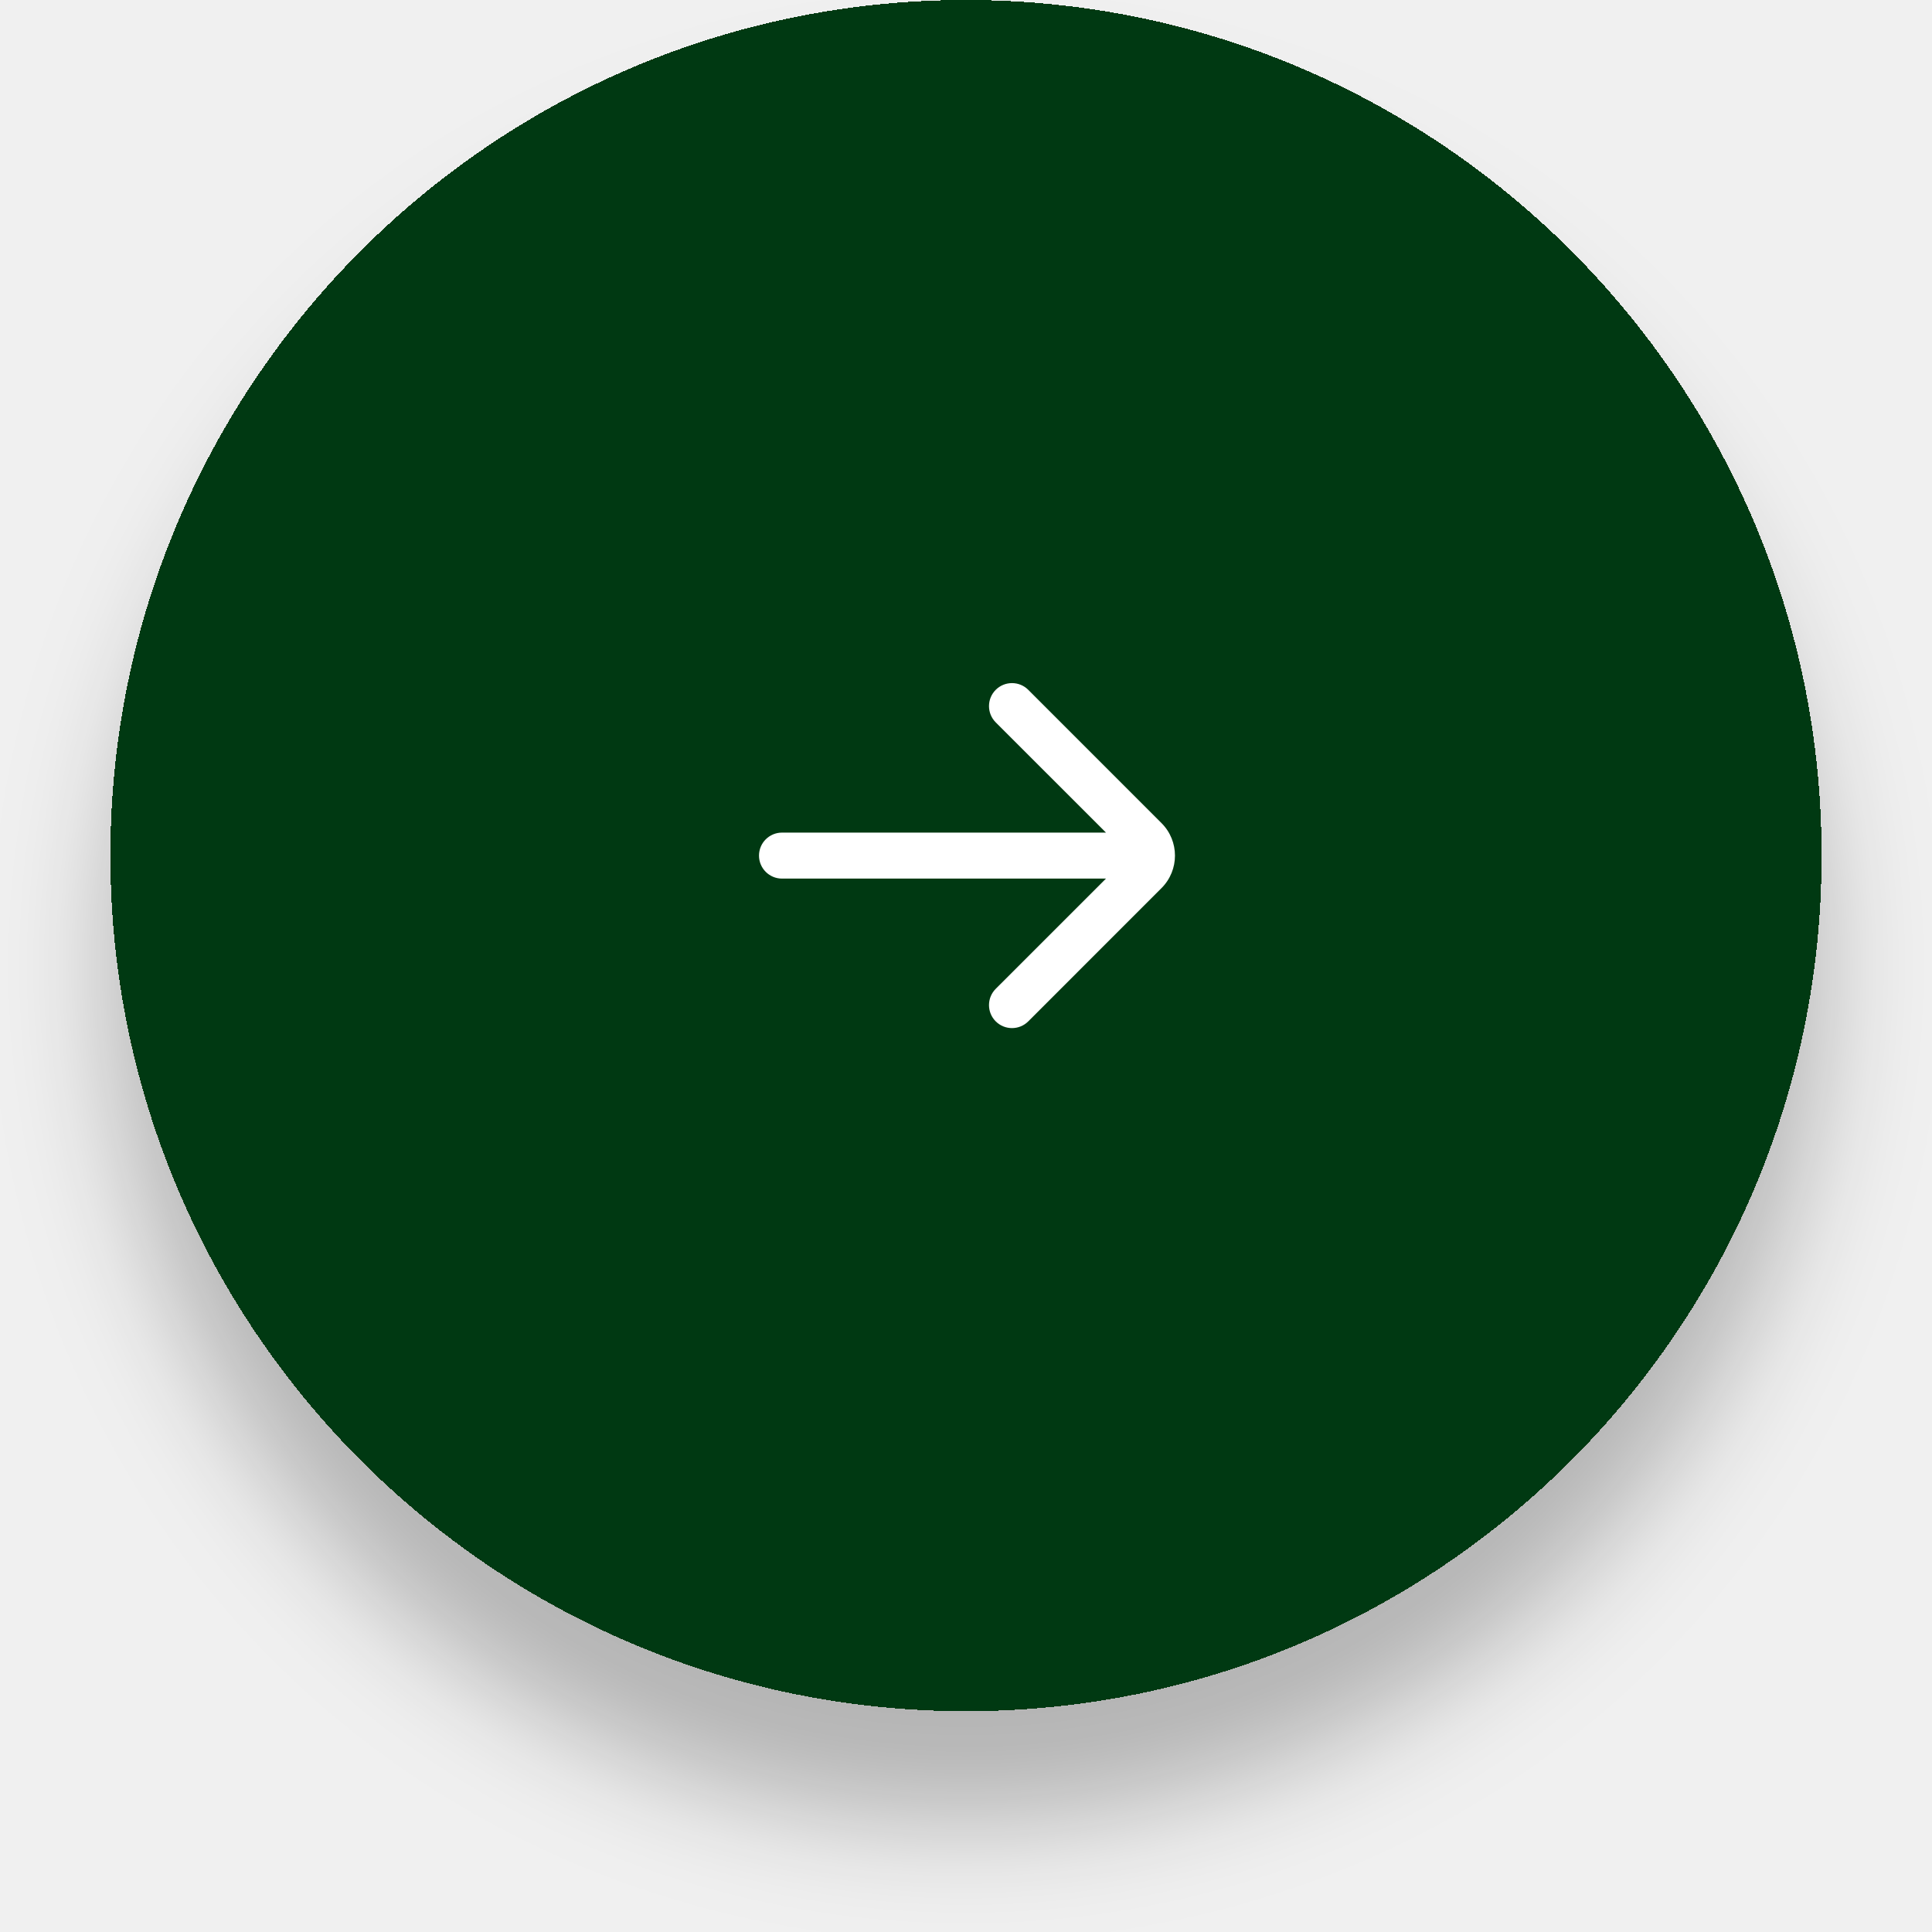
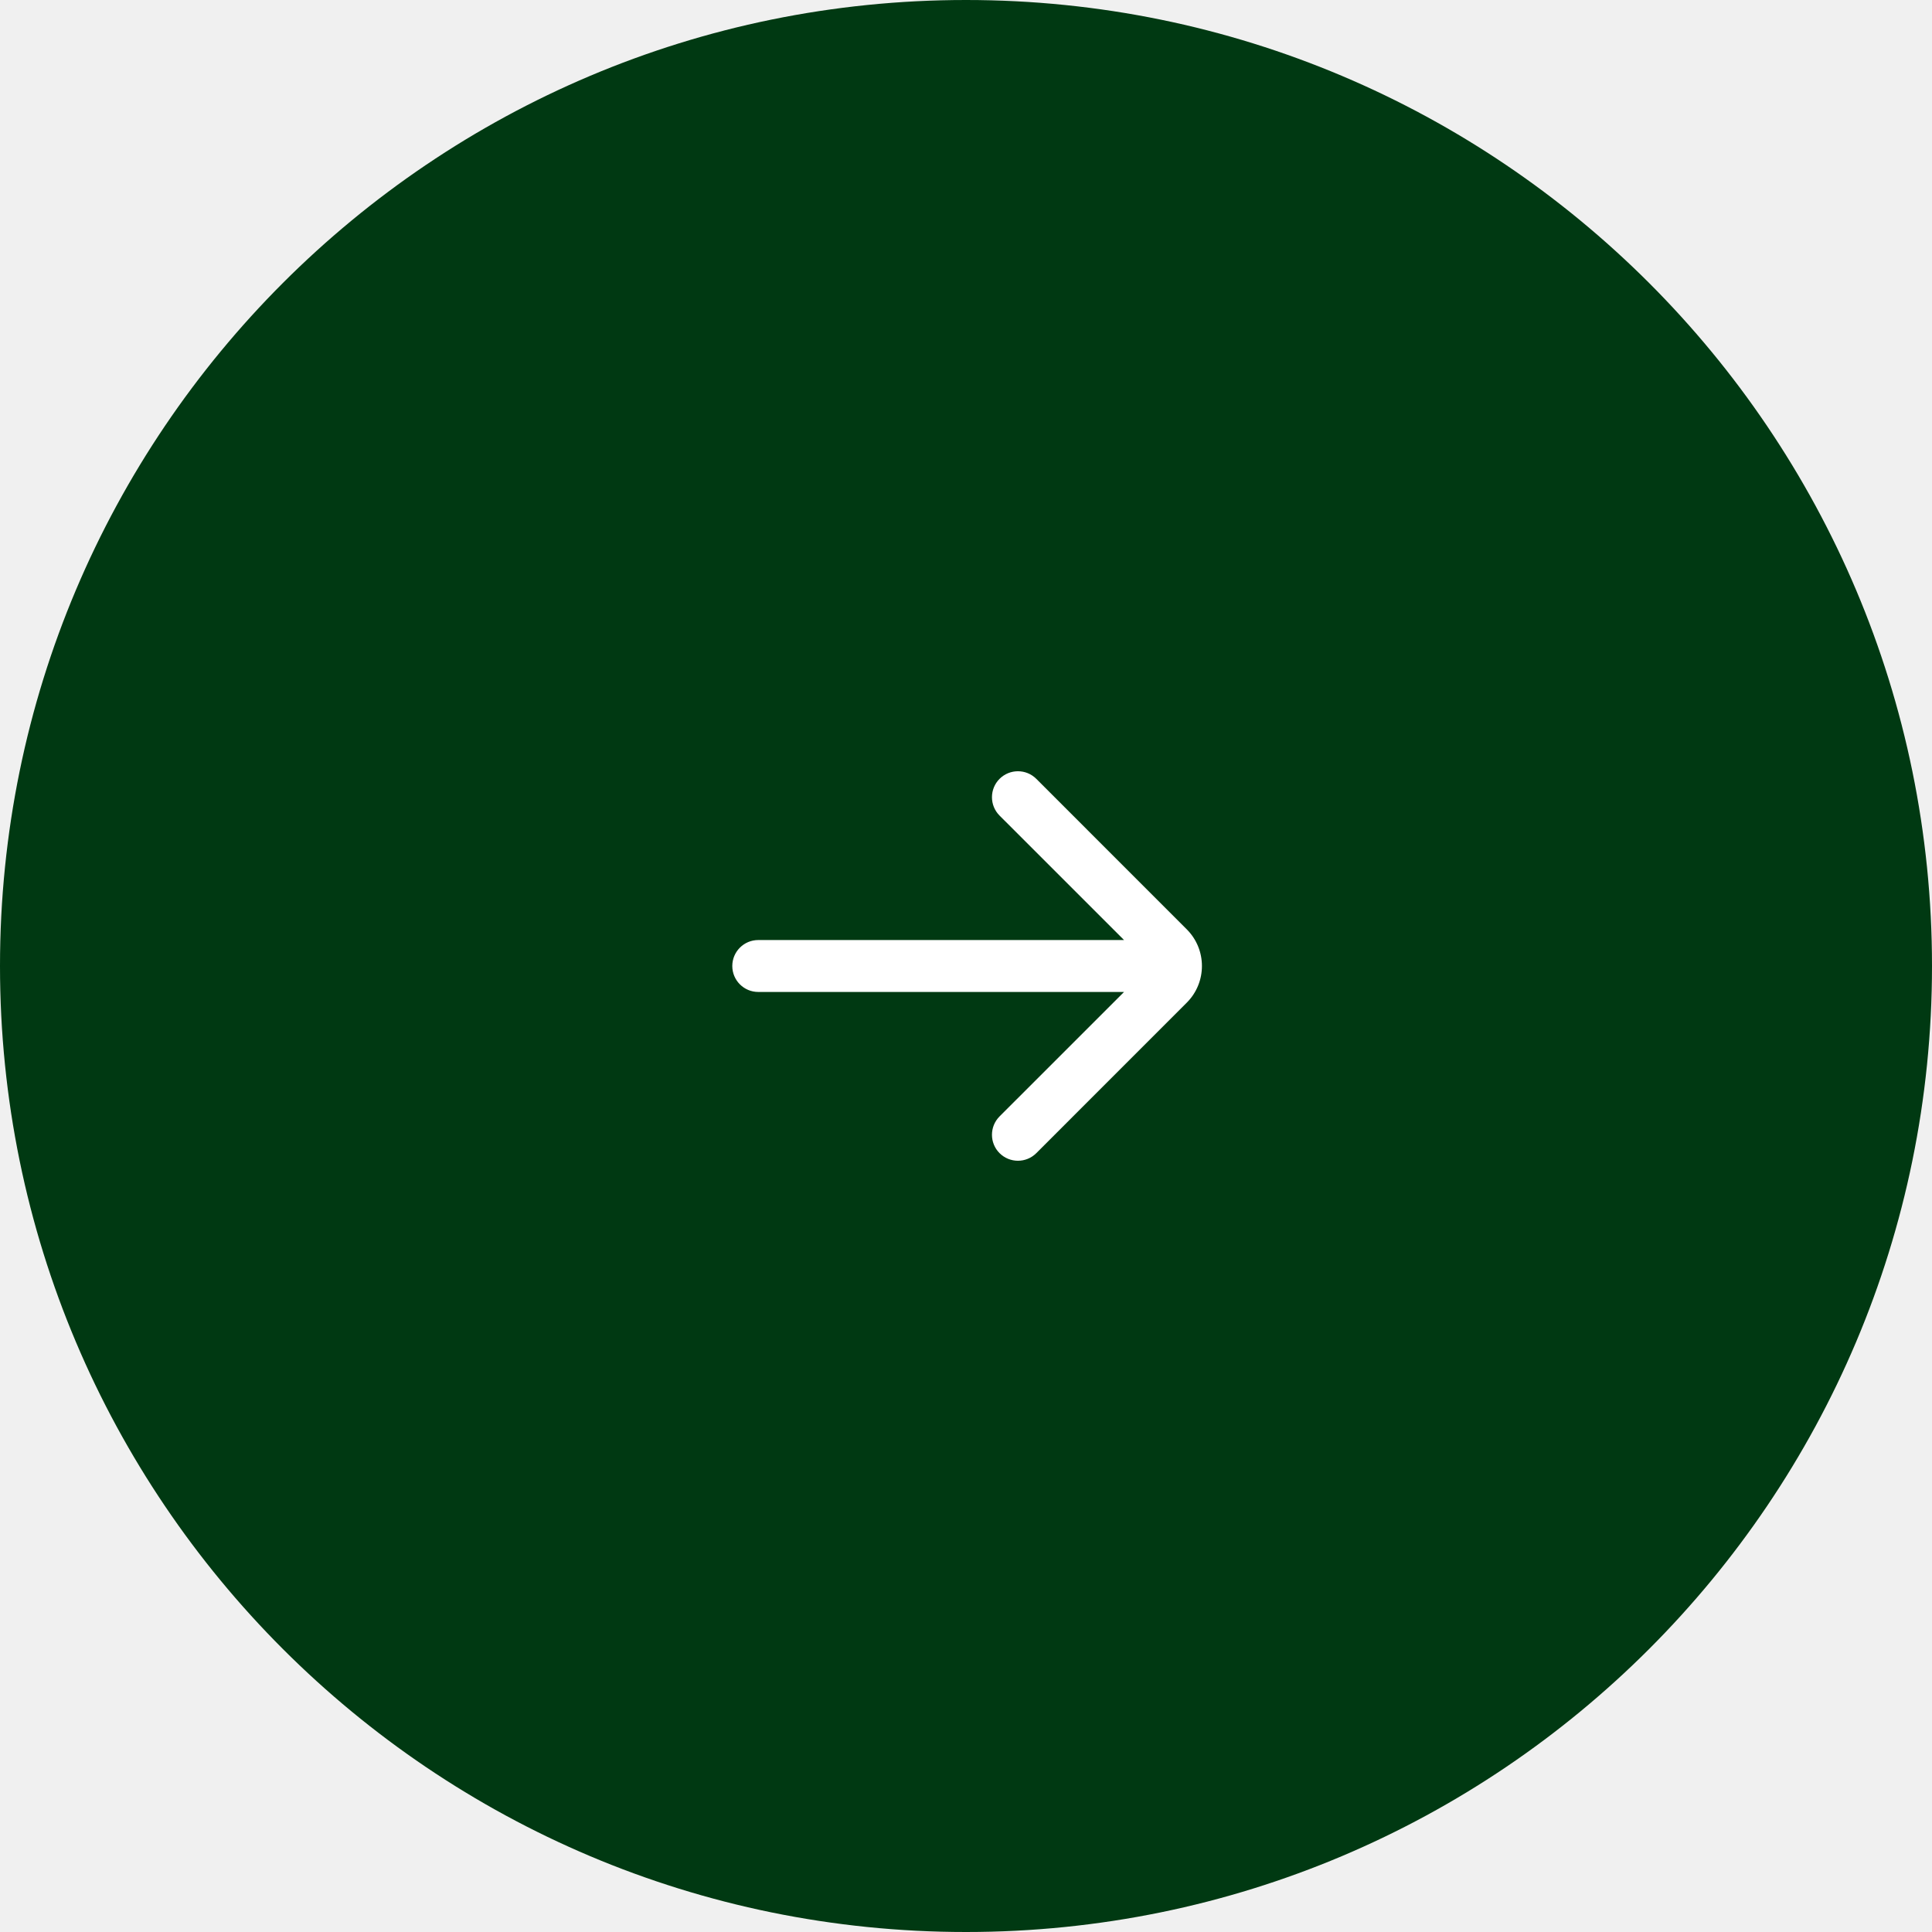
- <svg xmlns="http://www.w3.org/2000/svg" width="70" height="70" viewBox="0 0 70 70" fill="none">
-   <g filter="url(#filter0_d_511_1229)">
-     <rect x="4" y="62" width="62" height="62" rx="31" transform="rotate(-90 4 62)" fill="#003912" shape-rendering="crispEdges" />
-     <path d="M28.333 30.167C27.873 30.167 27.5 30.54 27.5 31C27.5 31.46 27.873 31.833 28.333 31.833L40.072 31.833L36.077 35.827C35.752 36.153 35.752 36.681 36.077 37.006C36.403 37.331 36.931 37.331 37.256 37.006L42.083 32.178C42.734 31.528 42.734 30.472 42.083 29.822L37.256 24.994C36.931 24.669 36.403 24.669 36.077 24.994C35.752 25.32 35.752 25.847 36.077 26.173L40.072 30.167L28.333 30.167Z" fill="white" />
-   </g>
-   <defs>
-     <filter id="filter0_d_511_1229" x="0" y="0" width="70" height="70" filterUnits="userSpaceOnUse" color-interpolation-filters="sRGB">
-       <feFlood flood-opacity="0" result="BackgroundImageFix" />
-       <feColorMatrix in="SourceAlpha" type="matrix" values="0 0 0 0 0 0 0 0 0 0 0 0 0 0 0 0 0 0 127 0" result="hardAlpha" />
-       <feOffset dy="4" />
-       <feGaussianBlur stdDeviation="2" />
-       <feComposite in2="hardAlpha" operator="out" />
-       <feColorMatrix type="matrix" values="0 0 0 0 0 0 0 0 0 0 0 0 0 0 0 0 0 0 0.25 0" />
-       <feBlend mode="normal" in2="BackgroundImageFix" result="effect1_dropShadow_511_1229" />
-       <feBlend mode="normal" in="SourceGraphic" in2="effect1_dropShadow_511_1229" result="shape" />
-     </filter>
-   </defs>
+ <svg xmlns="http://www.w3.org/2000/svg" width="62" height="62" viewBox="0 0 62 62" fill="none">
+   <rect y="62" width="62" height="62" rx="31" transform="rotate(-90 0 62)" fill="#003912" />
+   <path d="M24.333 30.167C23.873 30.167 23.5 30.54 23.5 31C23.5 31.46 23.873 31.833 24.333 31.833L36.072 31.833L32.077 35.827C31.752 36.153 31.752 36.681 32.077 37.006C32.403 37.331 32.931 37.331 33.256 37.006L38.083 32.178C38.734 31.528 38.734 30.472 38.083 29.822L33.256 24.994C32.931 24.669 32.403 24.669 32.077 24.994C31.752 25.32 31.752 25.847 32.077 26.173L36.072 30.167L24.333 30.167Z" fill="white" />
</svg>
